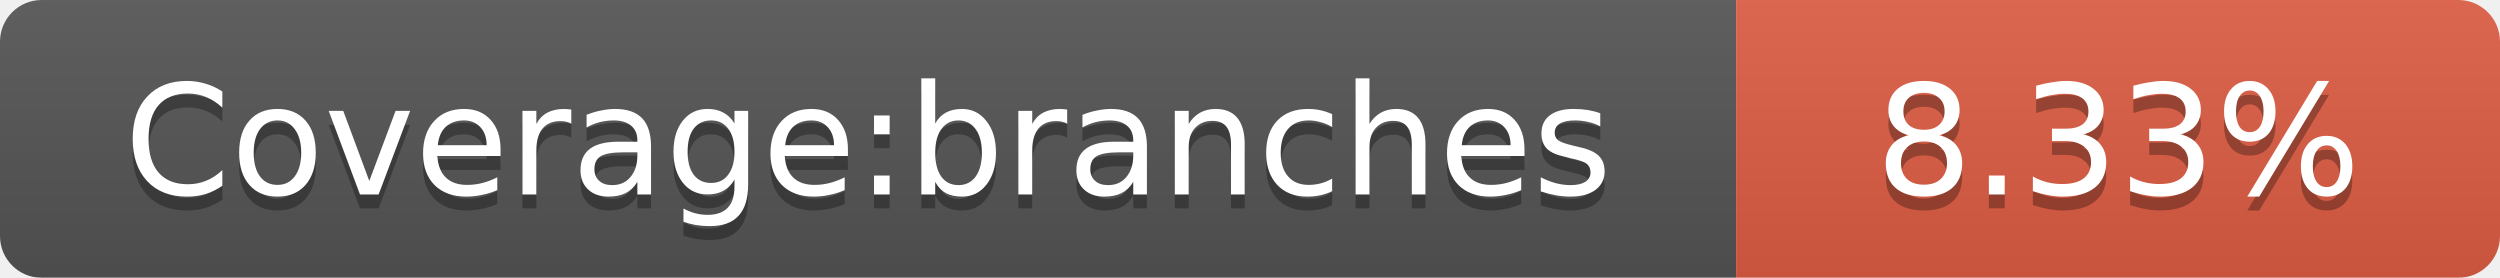
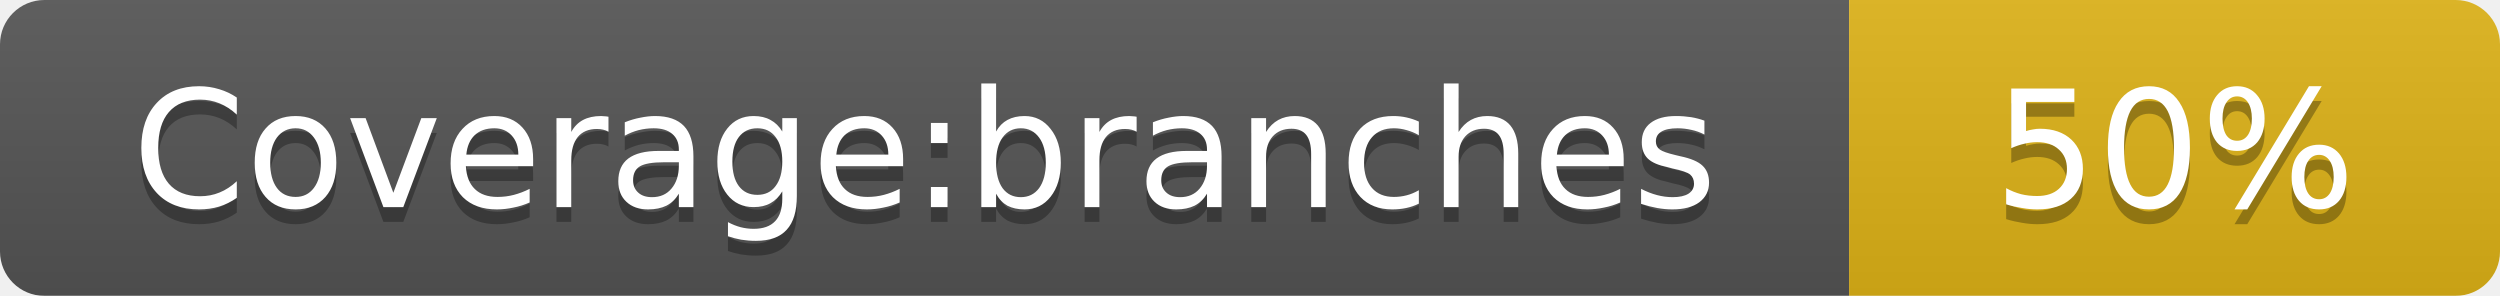
- <svg xmlns="http://www.w3.org/2000/svg" width="180" height="20">
+ <svg xmlns="http://www.w3.org/2000/svg" width="169" height="20">
  <linearGradient id="smooth" x2="0" y2="100%">
    <stop offset="0" stop-color="#bbb" stop-opacity=".1" />
    <stop offset="1" stop-opacity=".1" />
  </linearGradient>
  <mask id="round">
-     <rect width="180" height="20" rx="3" fill="#fff" />
+     <rect width="169" height="20" rx="3" fill="#fff" />
  </mask>
  <g mask="url(#round)">
    <rect width="125" height="20" fill="#555" />
-     <rect x="125" width="55" height="20" fill="#e05d44" />
-     <rect width="180" height="20" fill="url(#smooth)" />
+     <rect x="125" width="44" height="20" fill="#dfb317" />
+     <rect width="169" height="20" fill="url(#smooth)" />
  </g>
  <g fill="#fff" text-anchor="middle" font-family="DejaVu Sans,Verdana,Geneva,sans-serif" font-size="11">
    <text x="62.5" y="15" fill="#010101" fill-opacity=".3">Coverage:branches</text>
    <text x="62.5" y="14">Coverage:branches</text>
-     <text x="152.5" y="15" fill="#010101" fill-opacity=".3">8.33%</text>
-     <text x="152.5" y="14">8.33%</text>
+     <text x="147" y="15" fill="#010101" fill-opacity=".3">50%</text>
+     <text x="147" y="14">50%</text>
  </g>
</svg>
